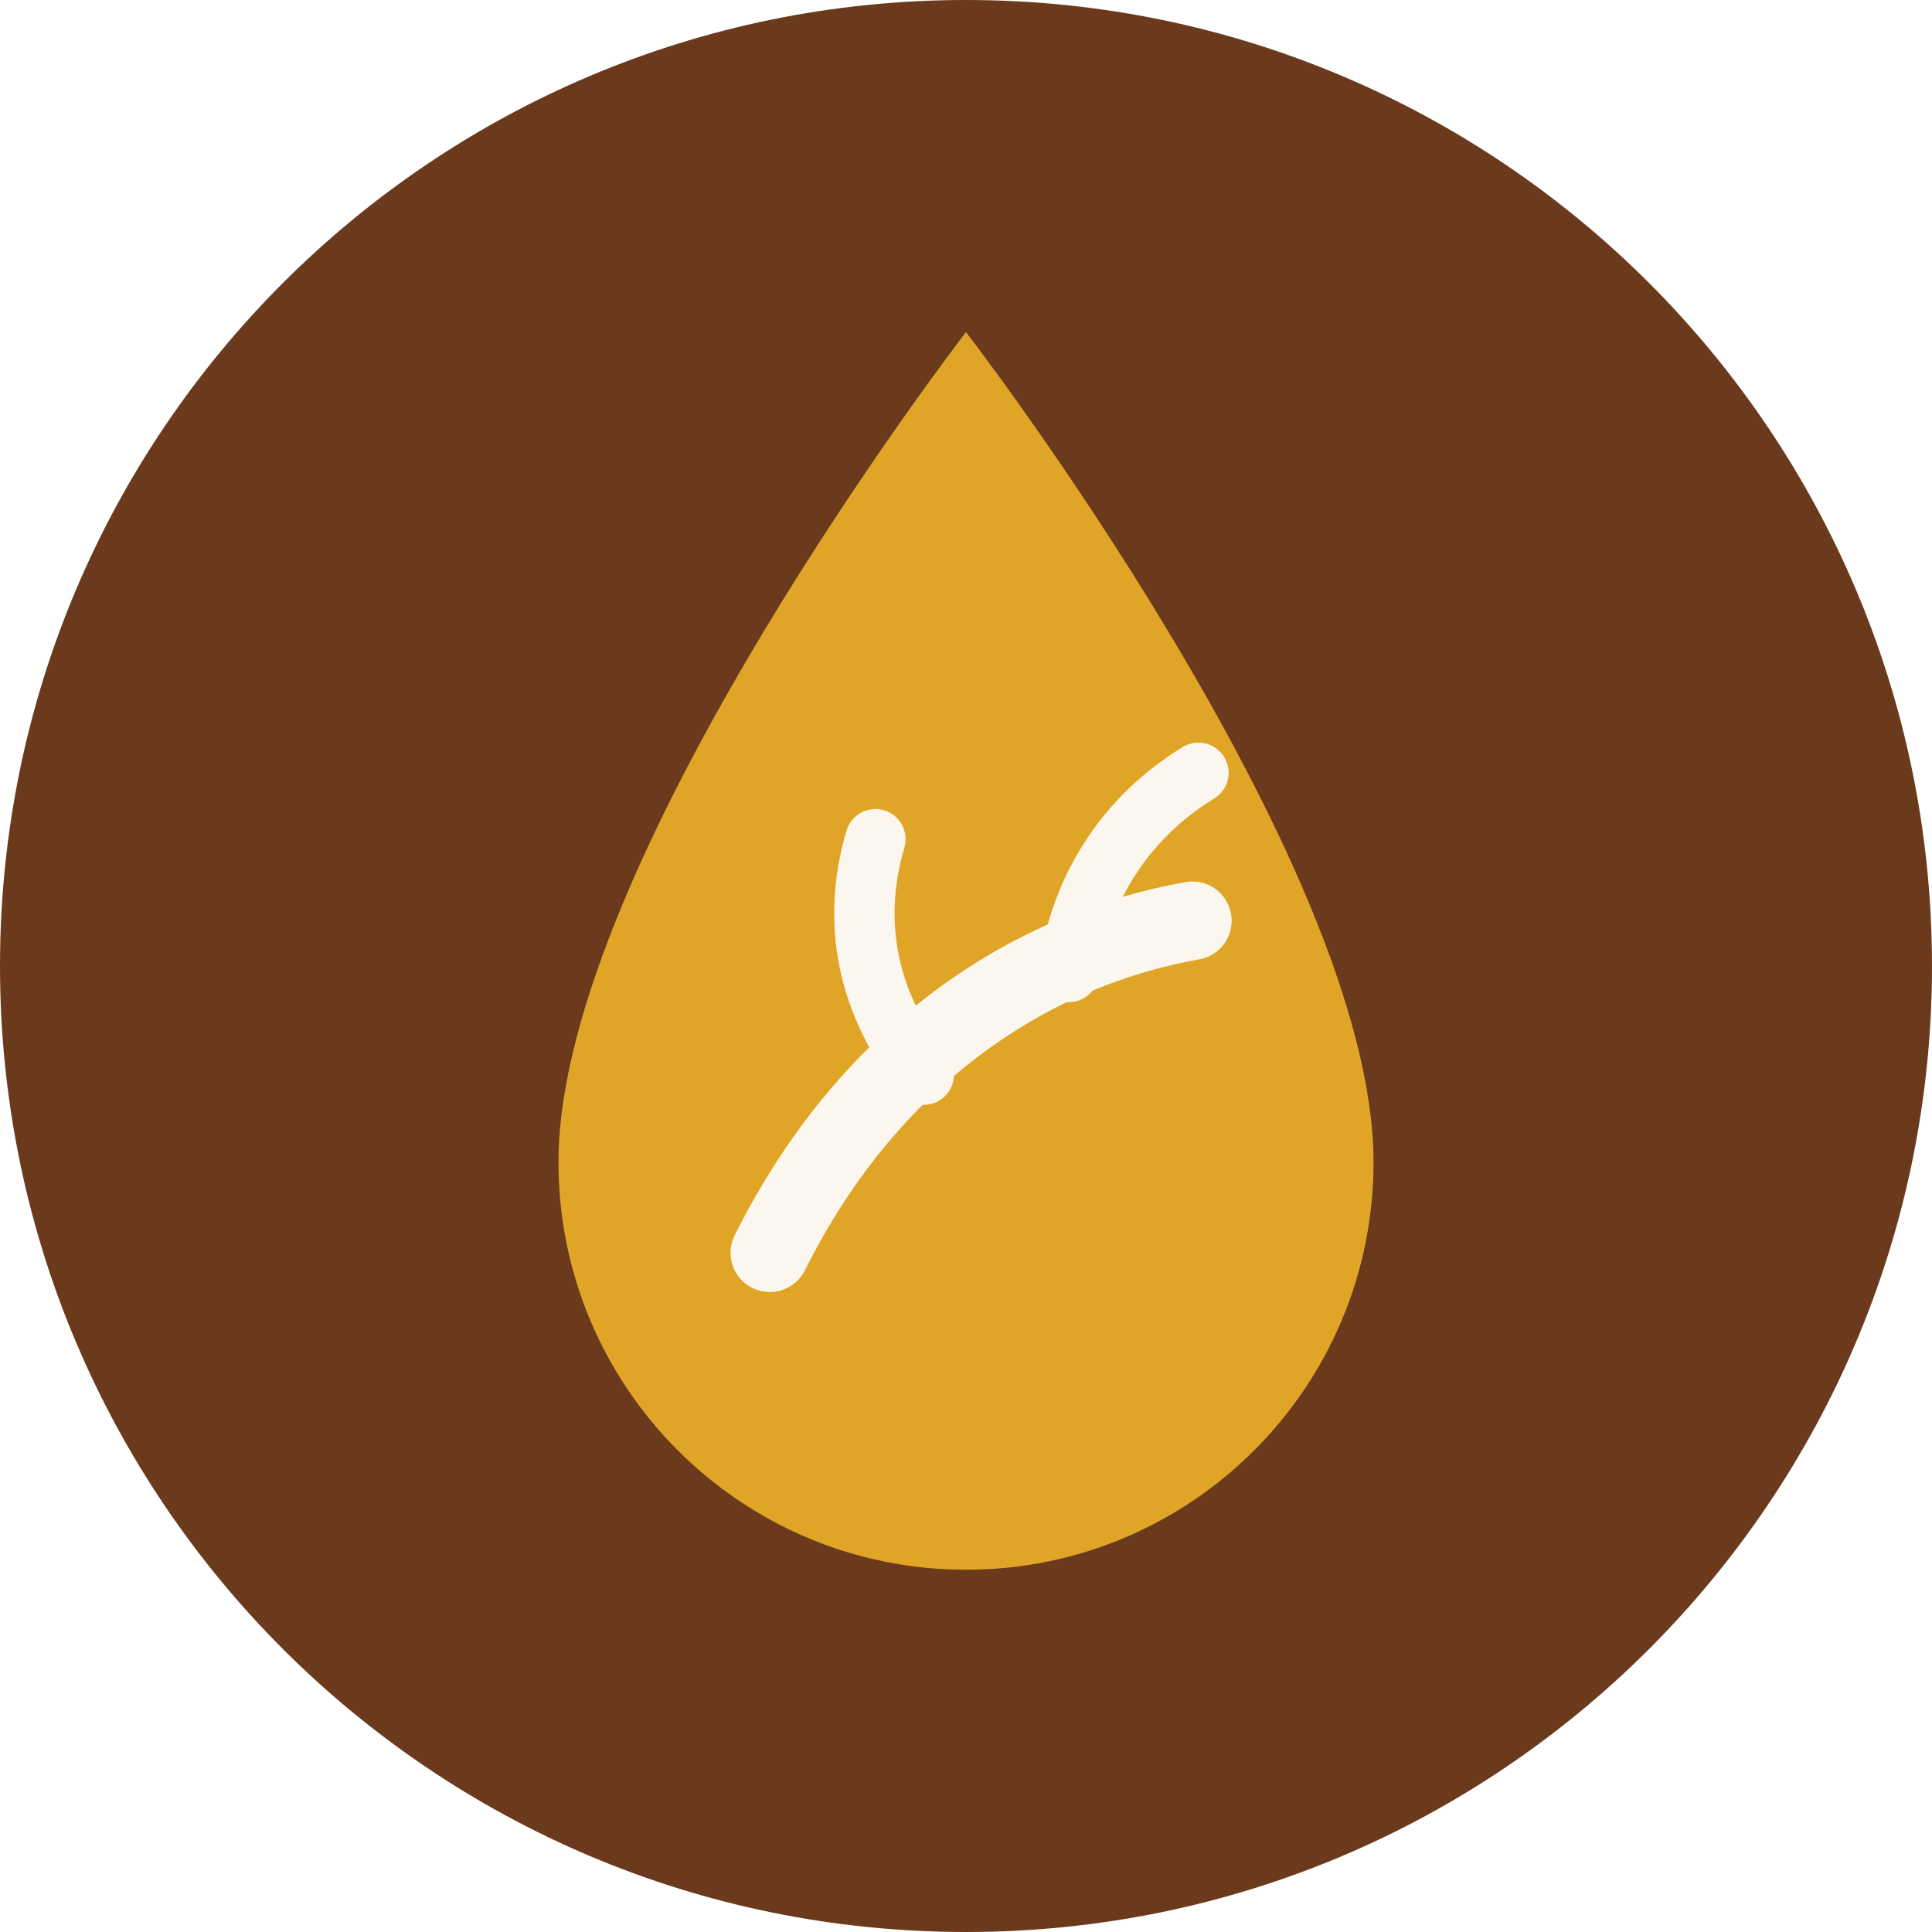
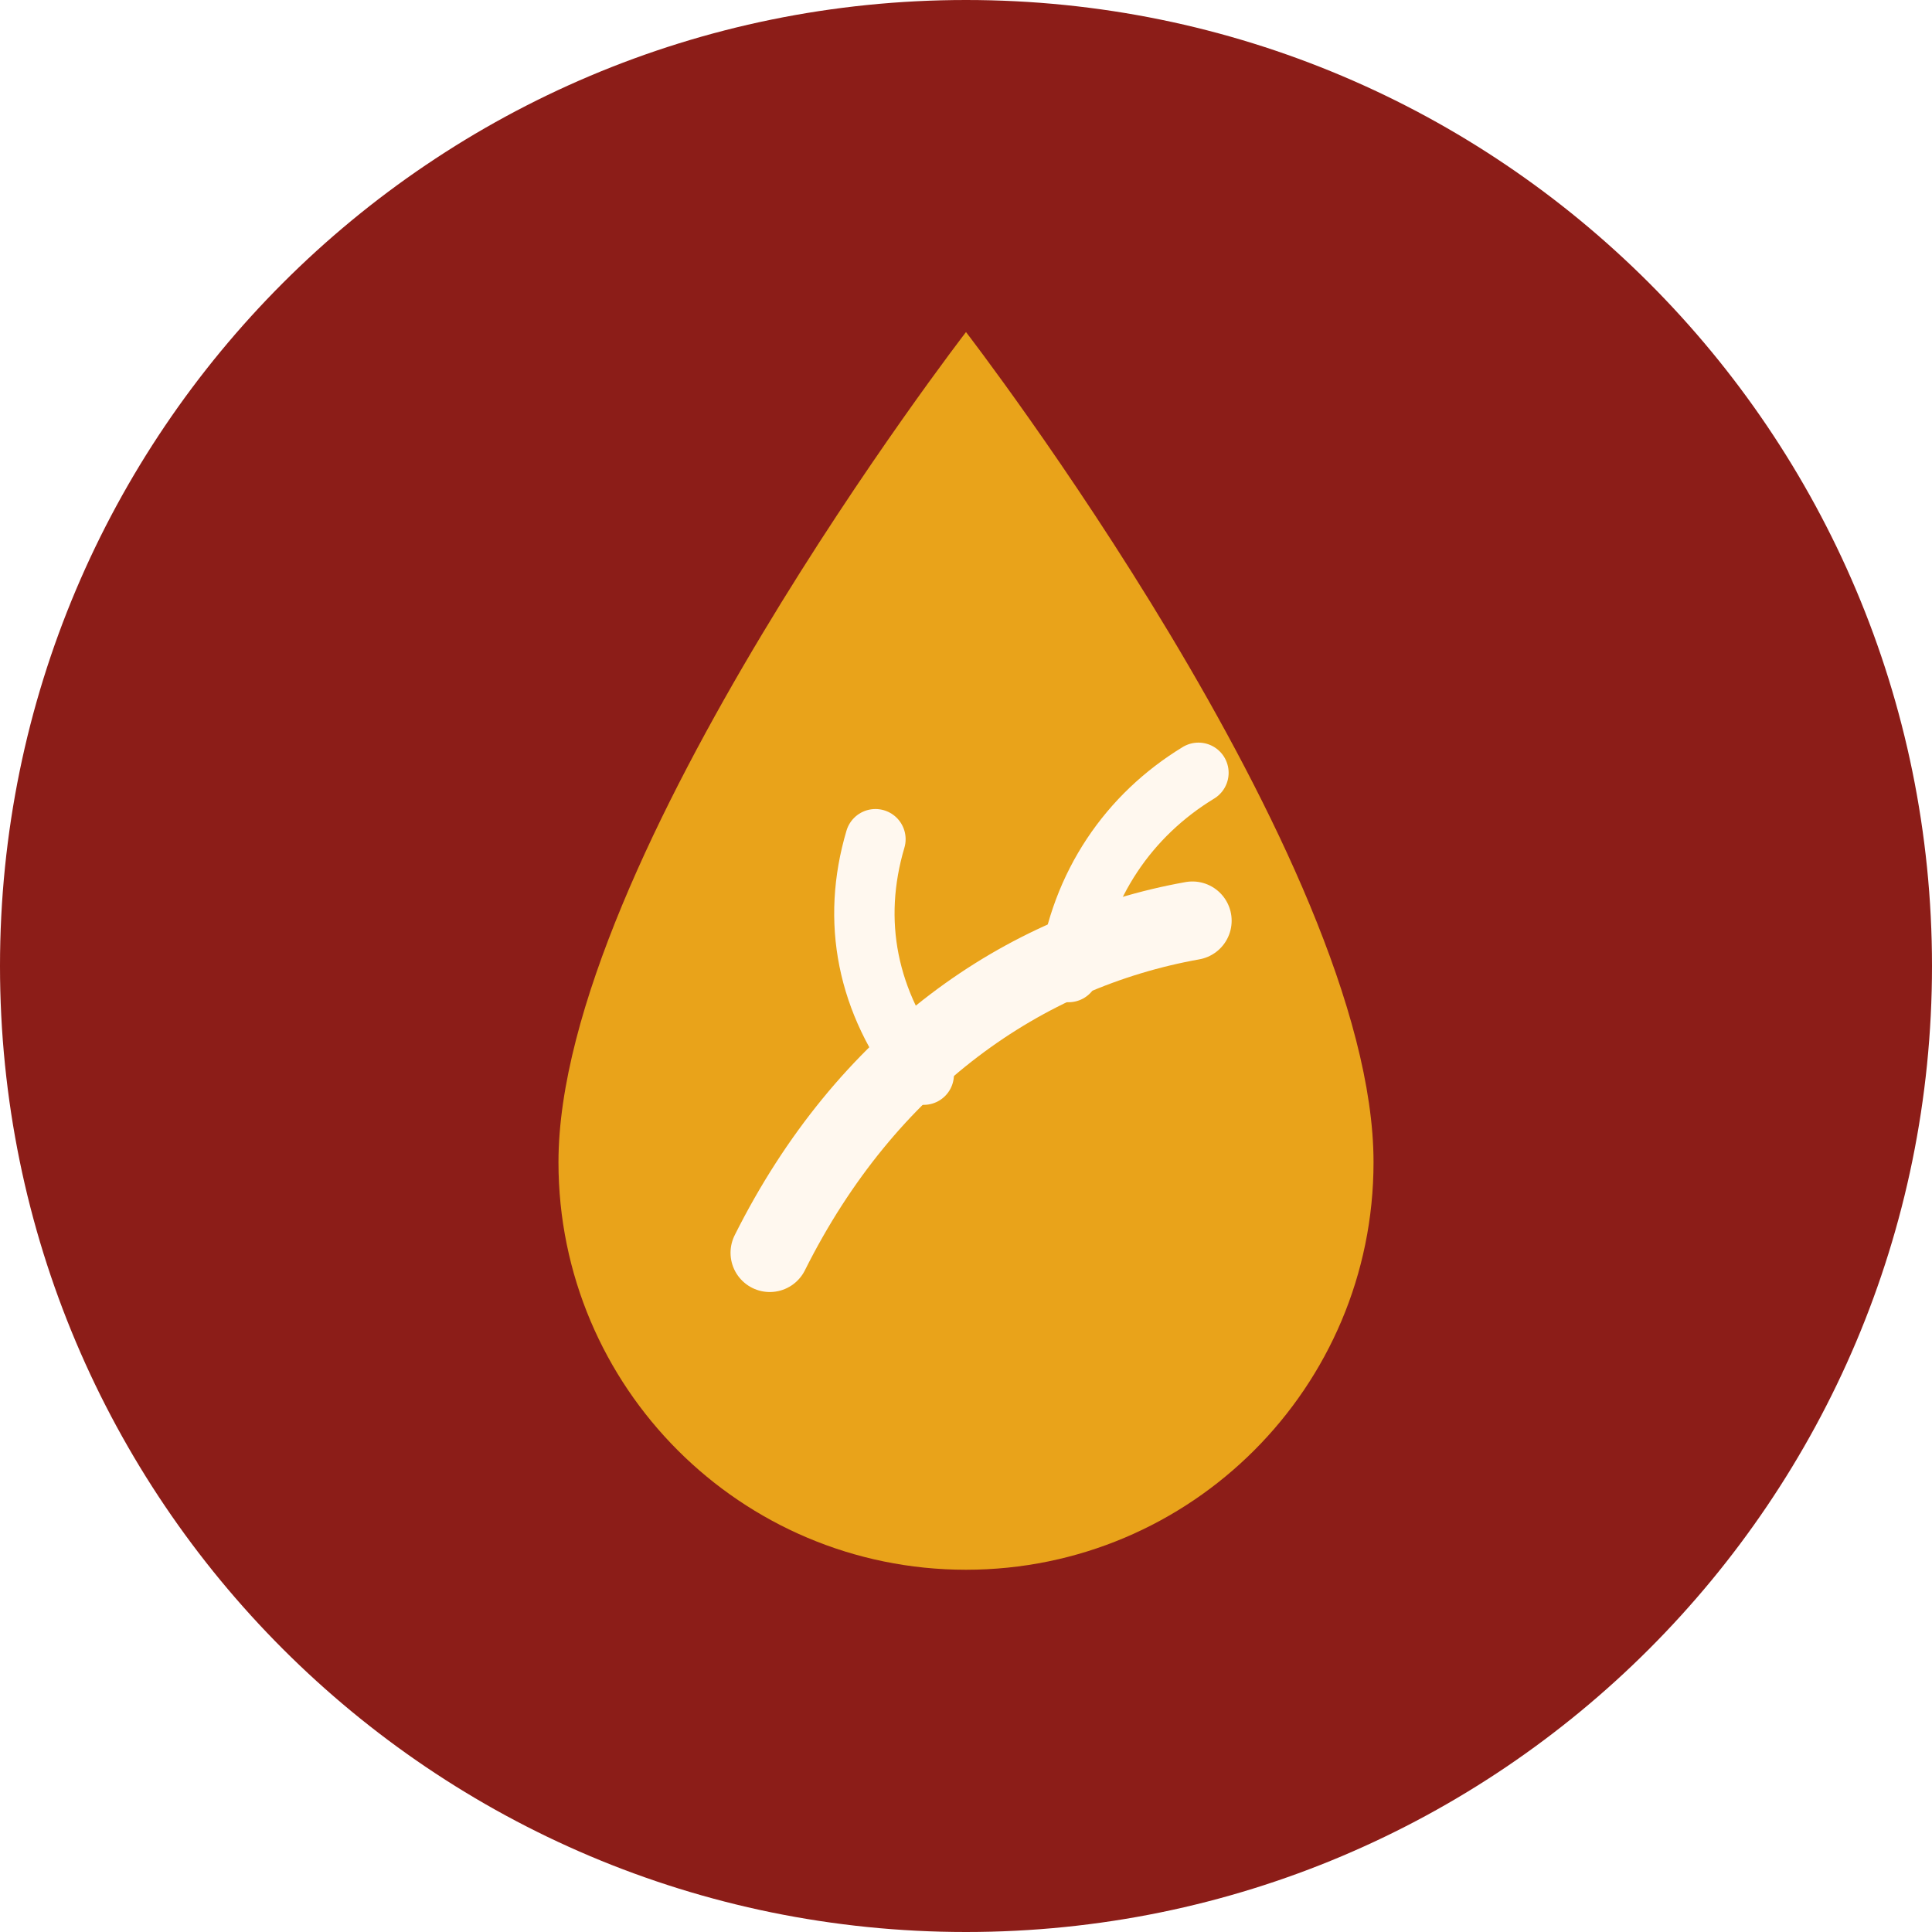
<svg xmlns="http://www.w3.org/2000/svg" viewBox="0 0 64 64" role="img" aria-label="Kithul &amp; Co.">
-   <circle cx="32" cy="32" r="32" fill="#6b3a1d" />
-   <path d="M32 11C32 11 18.5 28.5 18.5 38.5a13.5 13.5 0 0 0 27 0C45.5 28.5 32 11 32 11Z" fill="#e0a526" />
-   <path d="M25.5 41.5c3.2-6.4 8.4-10 14-11" fill="none" stroke="#fbf6ee" stroke-width="2.6" stroke-linecap="round" />
-   <path d="M30.6 35.6c-1.9-2.4-2.4-5.1-1.6-7.8M35.4 32.2c.4-2.9 2-5.2 4.3-6.6" fill="none" stroke="#fbf6ee" stroke-width="2" stroke-linecap="round" />
+   <circle cx="32" cy="32" r="32" fill="#8c1d18" />
+   <path d="M32 11C32 11 18.5 28.5 18.5 38.5a13.5 13.5 0 0 0 27 0C45.5 28.5 32 11 32 11Z" fill="#e9a31a" />
+   <path d="M25.5 41.5c3.2-6.4 8.4-10 14-11" fill="none" stroke="#fff8ef" stroke-width="2.6" stroke-linecap="round" />
+   <path d="M30.6 35.6c-1.9-2.4-2.4-5.1-1.6-7.8M35.4 32.2c.4-2.9 2-5.2 4.3-6.6" fill="none" stroke="#fff8ef" stroke-width="2" stroke-linecap="round" />
</svg>
